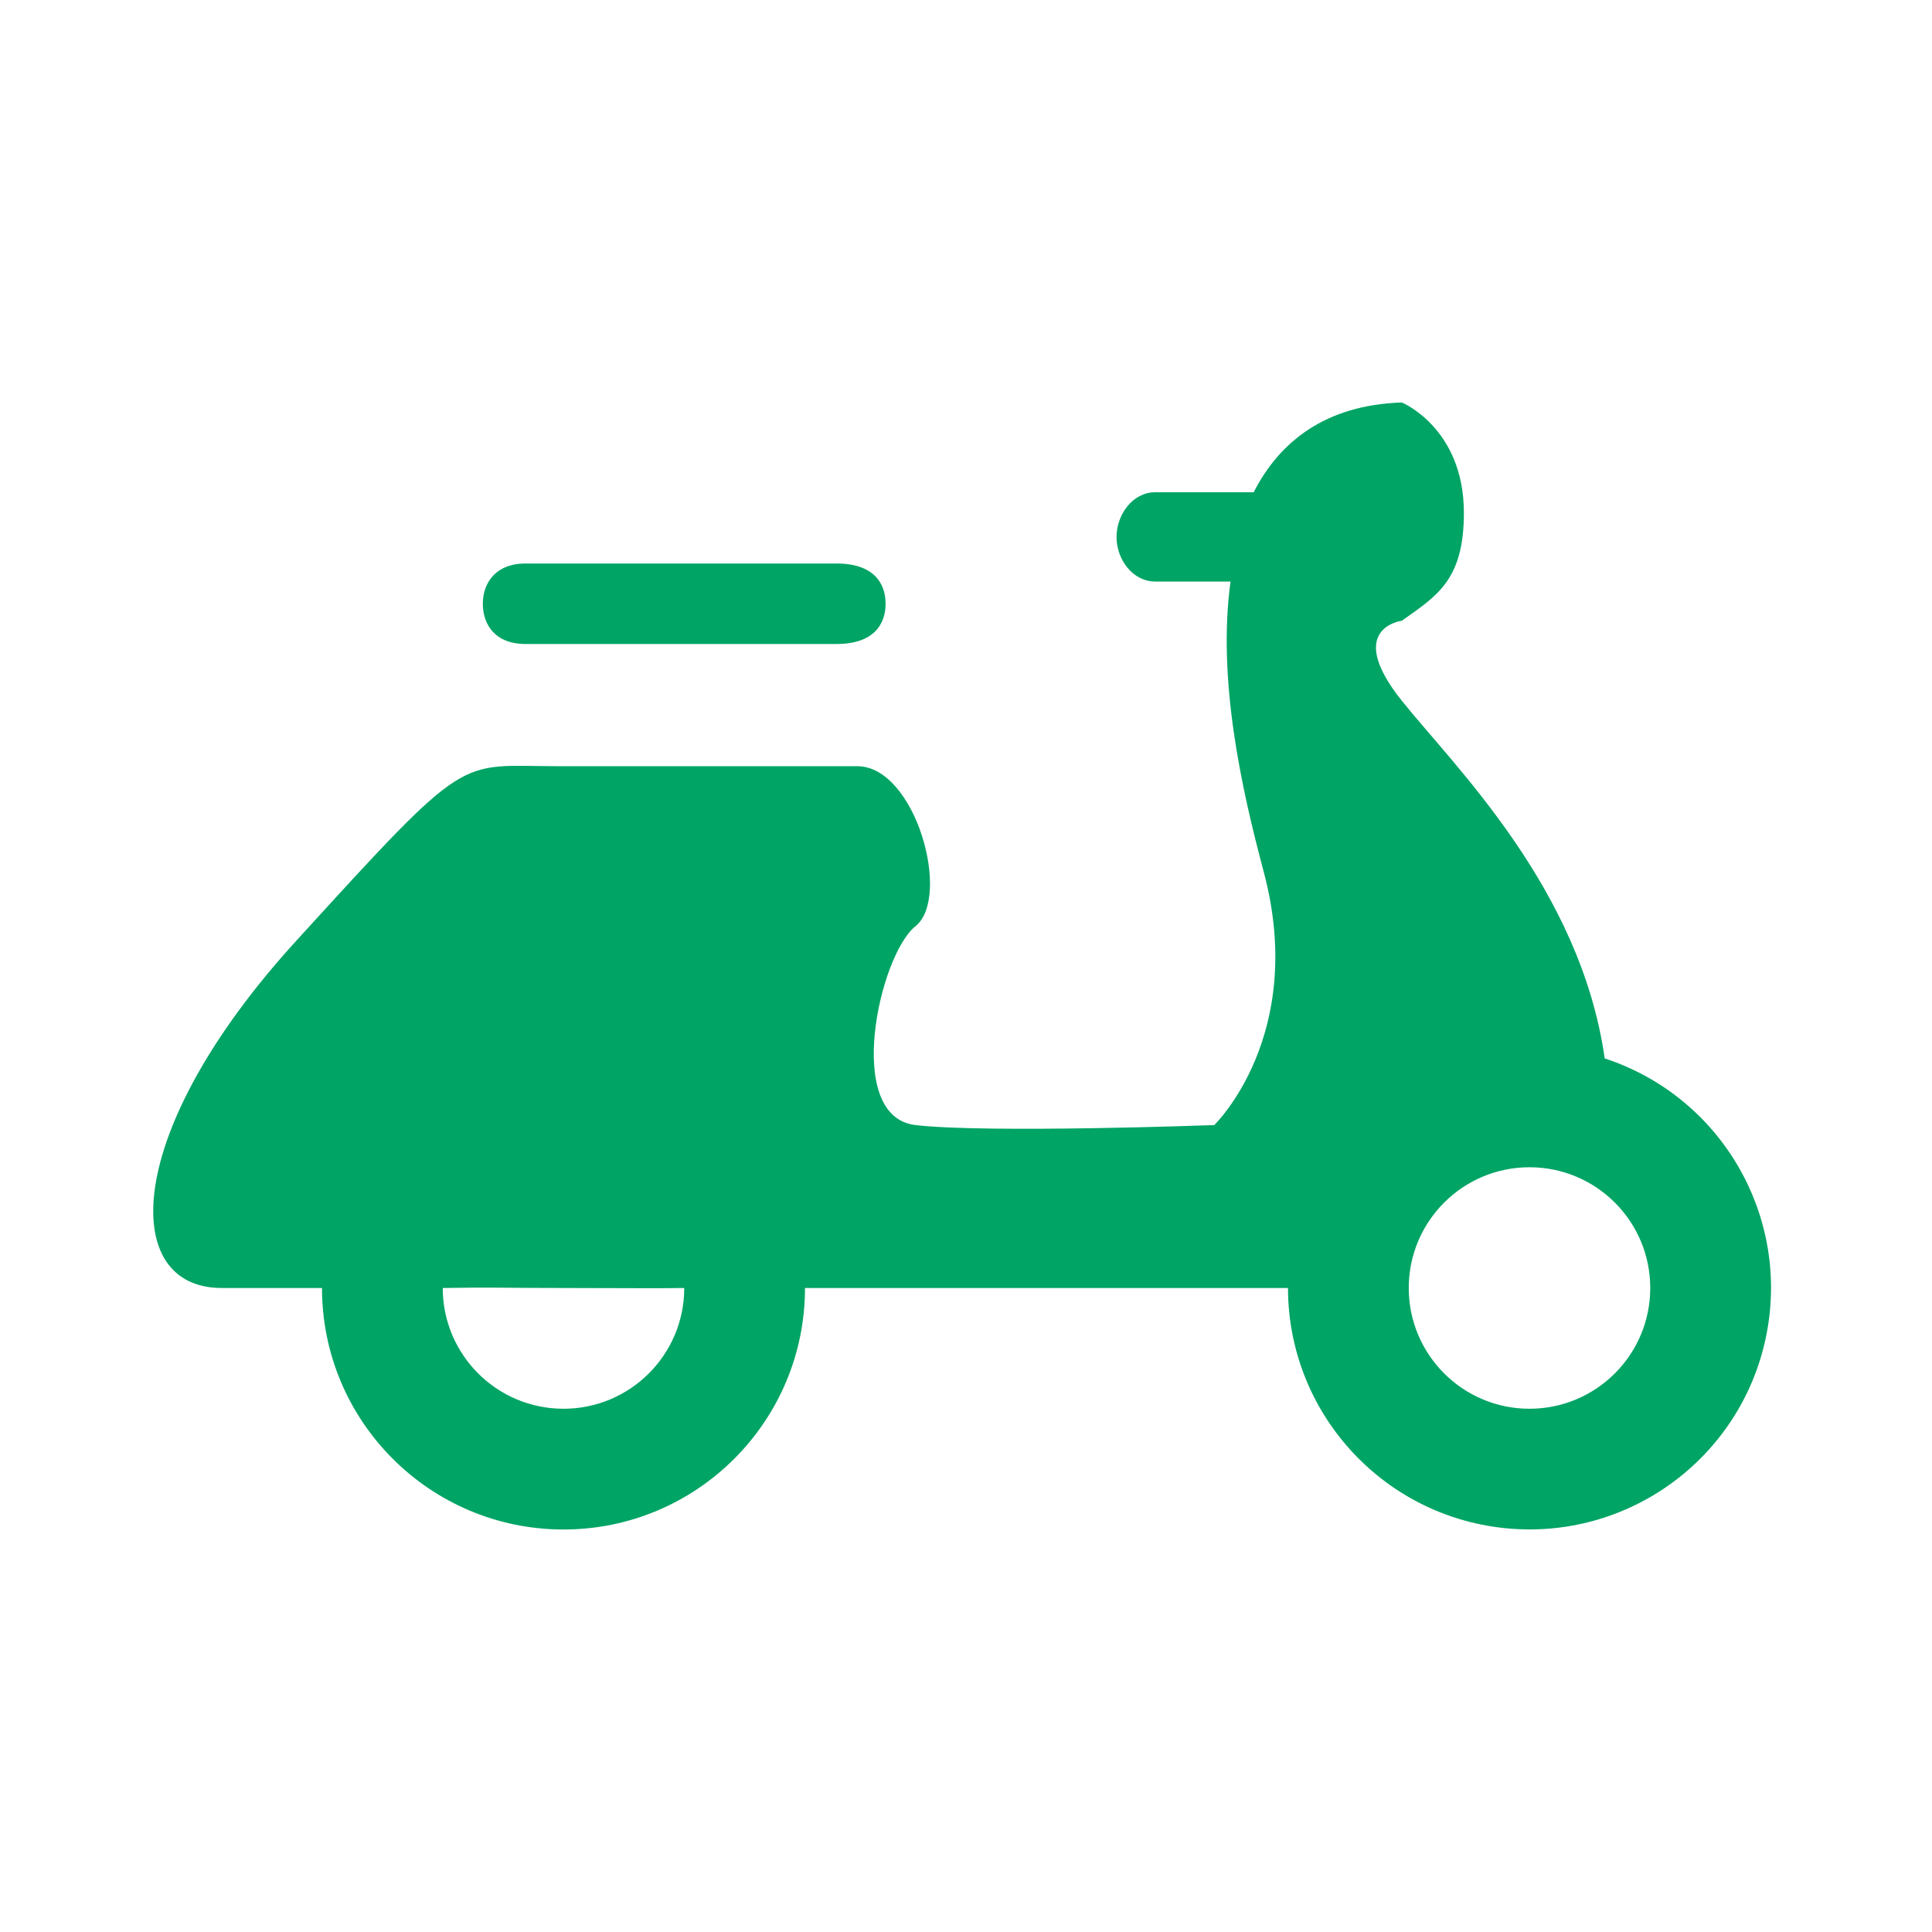
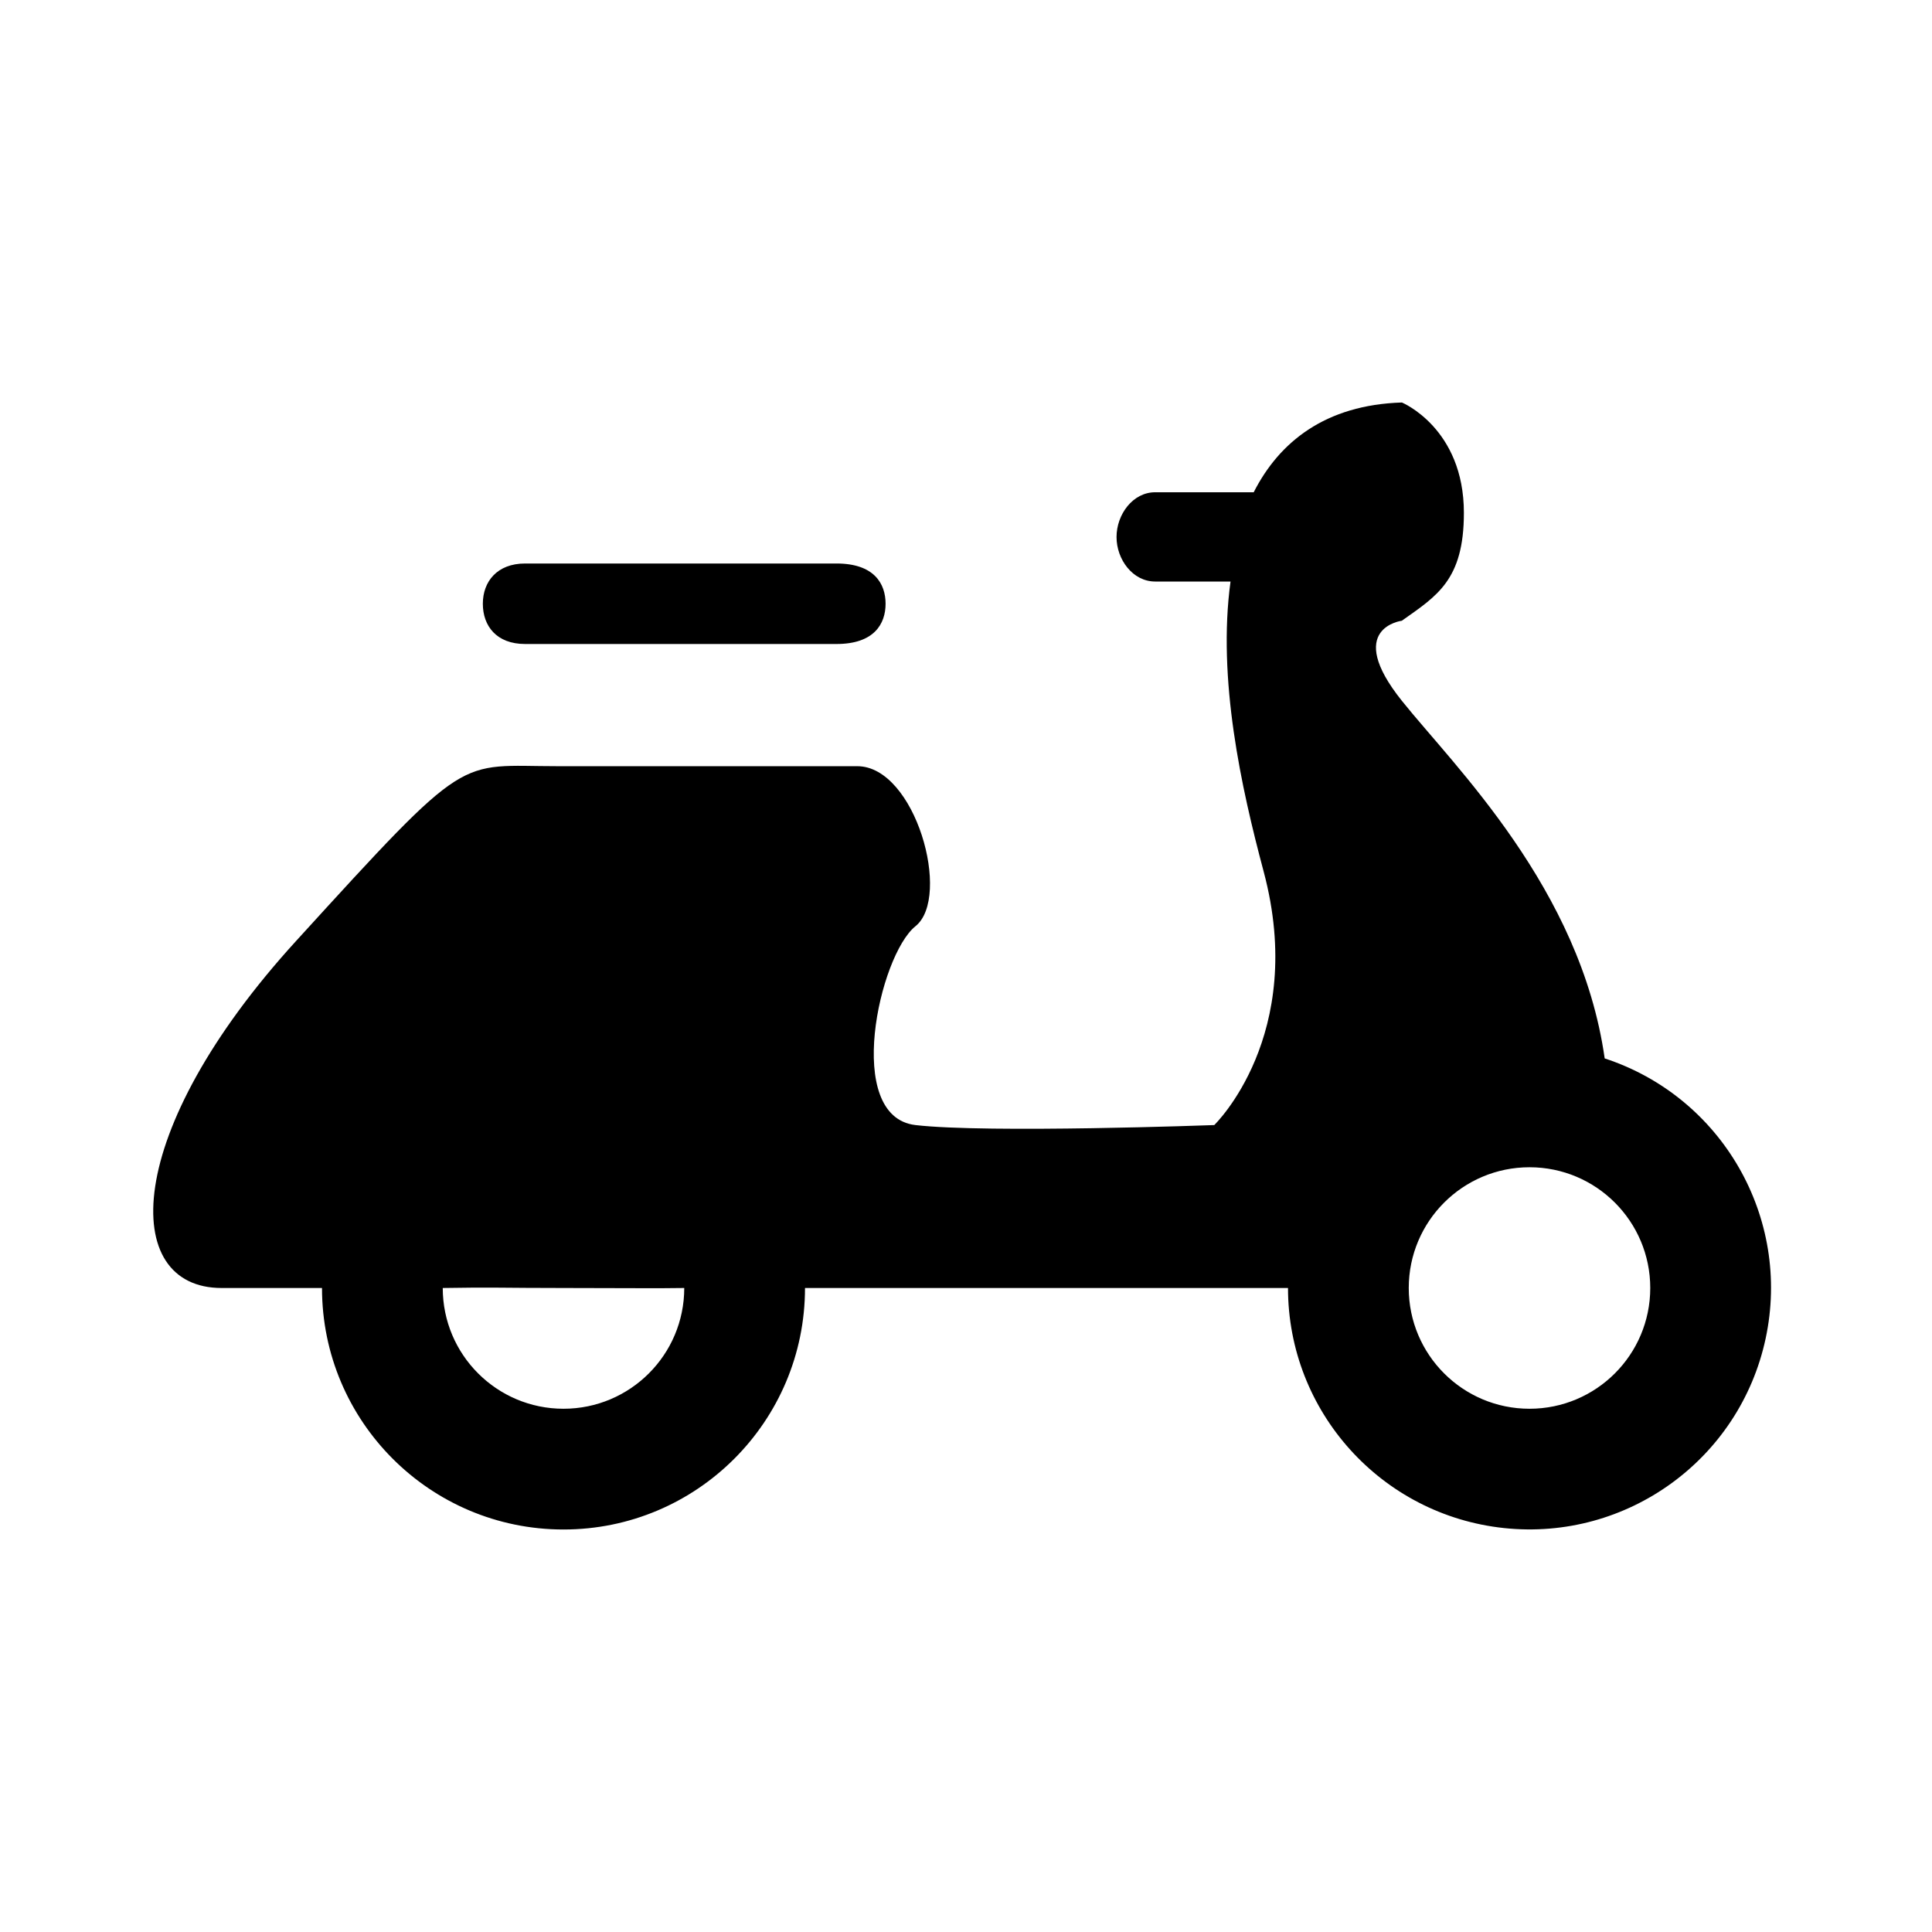
<svg xmlns="http://www.w3.org/2000/svg" width="24" height="24" viewBox="0 0 24 24">
-   <path fill="#00A465" fill-rule="evenodd" d="M17.414 5c-.951.03-1.523.491-1.84 1.115H14.35c-.279 0-.48.277-.48.556s.201.553.48.553h.936c-.165 1.21.133 2.56.412 3.604.542 2.034-.614 3.148-.614 3.148s-2.816.104-3.712 0c-.895-.105-.451-2.108 0-2.47.452-.361 0-1.988-.723-1.988H6.932c-1.266 0-1.084-.21-3.253 2.17C1.51 14.065 1.488 16 2.753 16H4a3 3 0 1 0 6 0h6a3 3 0 1 0 3.934-2.852c-.3-2.113-1.868-3.628-2.52-4.443-.723-.904 0-.994 0-.994.434-.308.771-.503.771-1.34 0-1.053-.77-1.371-.77-1.371zM19 14.5a1.5 1.5 0 1 1 0 3 1.5 1.5 0 0 1 0-3zM7 16c.75 0 1.154.006 1.5 0a1.5 1.5 0 0 1-3 0c.619-.011.75 0 1.5 0zm-.477-9c-.347 0-.525.224-.525.5s.17.5.525.5h3.868c.468 0 .61-.25.61-.5s-.142-.5-.61-.5z" />
+   <path fill-rule="evenodd" d="M17.414 5c-.951.03-1.523.491-1.84 1.115H14.35c-.279 0-.48.277-.48.556s.201.553.48.553h.936c-.165 1.21.133 2.56.412 3.604.542 2.034-.614 3.148-.614 3.148s-2.816.104-3.712 0c-.895-.105-.451-2.108 0-2.47.452-.361 0-1.988-.723-1.988H6.932c-1.266 0-1.084-.21-3.253 2.17C1.51 14.065 1.488 16 2.753 16H4a3 3 0 1 0 6 0h6a3 3 0 1 0 3.934-2.852c-.3-2.113-1.868-3.628-2.52-4.443-.723-.904 0-.994 0-.994.434-.308.771-.503.771-1.34 0-1.053-.77-1.371-.77-1.371zM19 14.5a1.5 1.5 0 1 1 0 3 1.5 1.5 0 0 1 0-3zM7 16c.75 0 1.154.006 1.5 0a1.5 1.5 0 0 1-3 0c.619-.011.75 0 1.5 0zm-.477-9c-.347 0-.525.224-.525.5s.17.5.525.5h3.868c.468 0 .61-.25.61-.5s-.142-.5-.61-.5z" />
+   <path d="M0 0h24v24H0z" fill="none" />
</svg>
